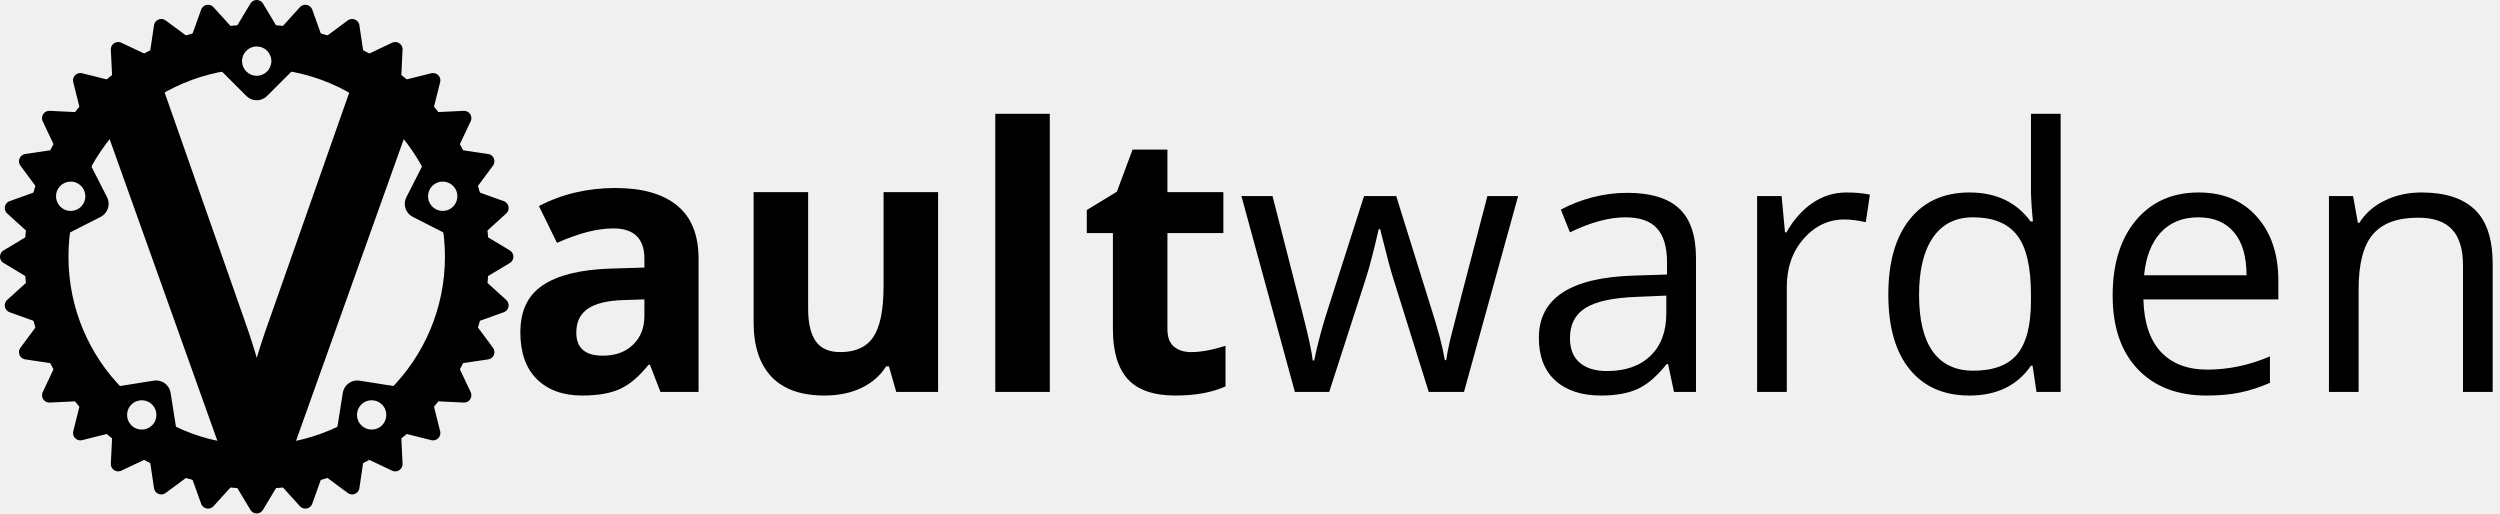
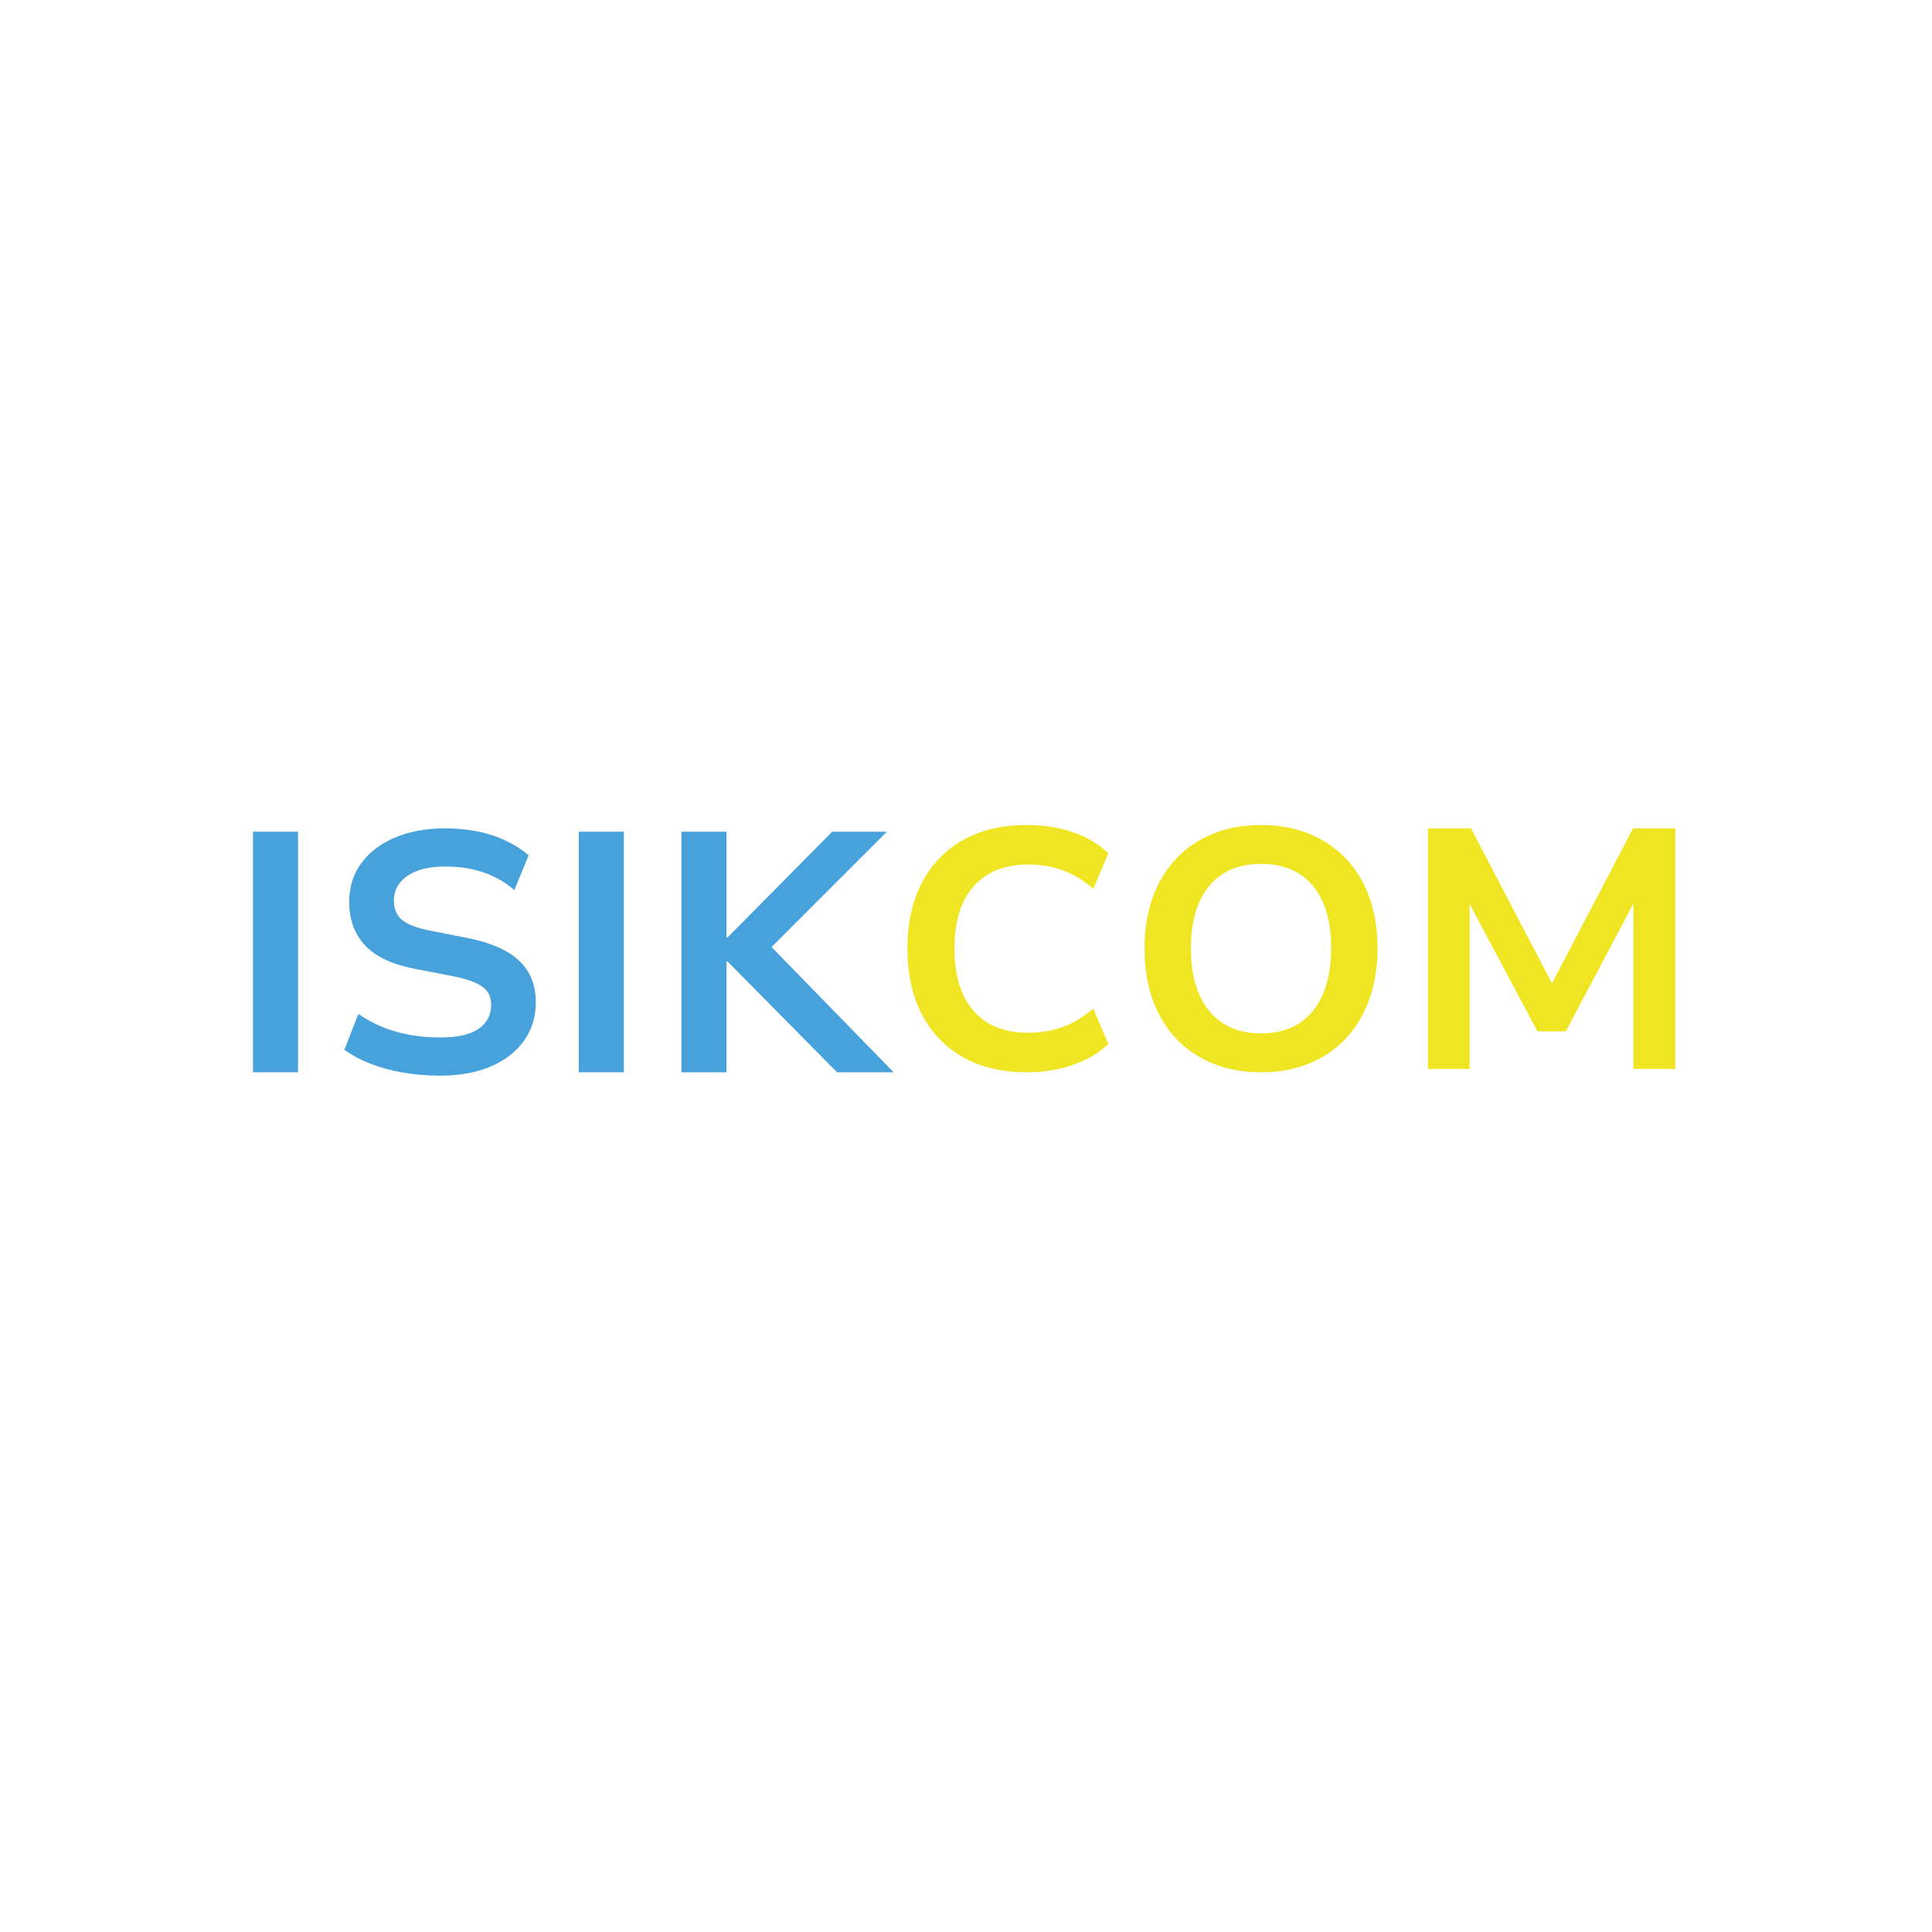
- <svg xmlns="http://www.w3.org/2000/svg" xmlns:xlink="http://www.w3.org/1999/xlink" width="1365.826" height="280.489" version="1.1" viewBox="0 0 1365.825 280.489">
-   <style>
- @media (prefers-color-scheme: dark) {
-   svg { -webkit-filter:invert(0.90); filter:invert(0.90); }
- }</style>
-   <defs>
-     <mask id="d">
-       <rect x="-60" y="-60" width="120" height="120" fill="#fff" />
-       <circle id="b" cy="-40" r="3" />
-       <use transform="rotate(72)" xlink:href="#b" />
-       <use transform="rotate(144)" xlink:href="#b" />
-       <use transform="rotate(216)" xlink:href="#b" />
-       <use transform="rotate(-72)" xlink:href="#b" />
-     </mask>
-   </defs>
-   <g transform="translate(-10.70827,-9.296538)" aria-label="aultwarden">
-     <path d="m371.553 223.436-5.762-14.844h-0.781q-7.52 9.473-15.527 13.184-7.91 3.613-20.703 3.613-15.723 0-24.805-8.984-8.984-8.984-8.984-25.586 0-17.383 12.109-25.586 12.207-8.301 36.719-9.18l18.945-0.586v-4.785q0-16.602-16.992-16.602-13.086 0-30.762 7.91l-9.863-20.117q18.848-9.863 41.797-9.863 21.973 0 33.691 9.57 11.719 9.57 11.719 29.102v72.754zm-8.789-50.586-11.523 0.391q-12.988 0.391-19.336 4.688-6.348 4.297-6.348 13.086 0 12.598 14.453 12.598 10.352 0 16.504-5.957 6.25-5.957 6.25-15.82zm137.598 50.586-4.004-13.965h-1.562q-4.785 7.617-13.574 11.816-8.789 4.102-20.02 4.102-19.238 0-29.004-10.254-9.766-10.352-9.766-29.688v-71.191h29.785v63.77q0 11.816 4.199 17.773 4.199 5.859 13.379 5.859 12.5 0 18.066-8.301 5.566-8.398 5.566-27.734v-51.367h29.785v109.18zm83.887 0h-29.785v-151.953h29.785zm77.246-21.777q7.812 0 18.75-3.418v22.168q-11.133 4.98-27.344 4.98-17.871 0-26.074-8.984-8.105-9.082-8.105-27.148v-52.637h-14.258v-12.598l16.406-9.961 8.594-23.047h19.043v23.242h30.566v22.363h-30.566v52.637q0 6.348 3.516 9.375 3.613 3.027 9.473 3.027z" />
-     <path d="m791.28 223.436-19.629-62.793q-1.855-5.762-6.934-26.172h-0.781q-3.906 17.09-6.836 26.367l-20.215 62.598h-18.75l-29.199-107.031h16.992q10.352 40.332 15.723 61.426 5.469 21.094 6.25 28.418h0.781q1.074-5.566 3.418-14.355 2.441-8.887 4.199-14.062l19.629-61.426h17.578l19.141 61.426q5.469 16.797 7.422 28.223h0.781q0.391-3.516 2.051-10.84 1.758-7.324 20.41-78.809h16.797l-29.59 107.031zm133.984 0-3.223-15.234h-0.781q-8.008 10.059-16.016 13.672-7.91 3.516-19.824 3.516-15.918 0-25-8.203-8.984-8.203-8.984-23.34 0-32.422 51.855-33.984l18.164-0.586v-6.641q0-12.598-5.469-18.555-5.371-6.055-17.285-6.055-13.379 0-30.273 8.203l-4.98-12.402q7.91-4.297 17.285-6.738 9.473-2.441 18.945-2.441 19.141 0 28.32 8.496 9.277 8.496 9.277 27.246v73.047zm-36.621-11.426q15.137 0 23.73-8.301 8.691-8.301 8.691-23.242v-9.668l-16.211 0.684q-19.336 0.684-27.93 6.055-8.496 5.273-8.496 16.504 0 8.789 5.273 13.379 5.371 4.59 14.941 4.59zm130.859-97.559q7.129 0 12.793 1.172l-2.246 15.039q-6.641-1.465-11.719-1.465-12.988 0-22.266 10.547-9.18 10.547-9.18 26.27v57.422h-16.211v-107.031h13.379l1.855 19.824h0.781q5.957-10.449 14.356-16.113 8.398-5.664 18.457-5.664zm101.66 94.629h-0.879q-11.23 16.309-33.594 16.309-20.996 0-32.715-14.355-11.621-14.355-11.621-40.82 0-26.465 11.719-41.113 11.719-14.648 32.617-14.648 21.777 0 33.398 15.82h1.27l-0.684-7.715-0.391-7.52v-43.555h16.211v151.953h-13.184zm-32.422 2.734q16.602 0 24.023-8.984 7.519-9.082 7.519-29.199v-3.418q0-22.754-7.617-32.422-7.52-9.766-24.121-9.766-14.258 0-21.875 11.133-7.52 11.035-7.52 31.25 0 20.508 7.52 30.957 7.519 10.449 22.07 10.449zm127.344 13.574q-23.73 0-37.5-14.453-13.672-14.453-13.672-40.137 0-25.879 12.695-41.113 12.793-15.234 34.277-15.234 20.117 0 31.836 13.281 11.719 13.184 11.719 34.863v10.254h-73.731q0.488 18.848 9.473 28.613 9.082 9.766 25.488 9.766 17.285 0 34.18-7.227v14.453q-8.594 3.711-16.309 5.273-7.617 1.66-18.457 1.66zm-4.394-97.363q-12.891 0-20.605 8.398-7.617 8.398-8.984 23.242h55.957q0-15.332-6.836-23.438-6.836-8.203-19.531-8.203zm144.629 95.41v-69.238q0-13.086-5.957-19.531-5.957-6.445-18.652-6.445-16.797 0-24.609 9.082t-7.812 29.98v56.152h-16.211v-107.031h13.184l2.637 14.648h0.781q4.98-7.91 13.965-12.207 8.984-4.395 20.02-4.395 19.336 0 29.102 9.375 9.766 9.277 9.766 29.785v69.824z" />
-   </g>
-   <g transform="translate(-10.70827,-9.296538)">
-     <g id="e" transform="matrix(2.671283,0,0,2.671283,150.9503,149.5385)">
-       <g id="f" mask="url(#d)">
-         <path d="m-31.172-33.813 26.496 74.189h9.352l26.496-74.189h-9.767l-16.729 47.589q-1.662 4.572-2.805 8.624-1.143 3.948-1.87 7.585-.727-3.637-1.87-7.689-1.143-4.052-2.805-8.728l-16.625-47.381z" stroke="#000" stroke-width="4.512" />
-         <circle transform="scale(-1,1)" r="43" fill="none" stroke="#000" stroke-width="9" />
-         <g id="g" transform="scale(-1,1)">
-           <polygon id="a" points="46 -3 46 3 51 0" stroke="#000" stroke-linejoin="round" stroke-width="3" />
-           <use transform="rotate(11.25)" xlink:href="#a" />
-           <use transform="rotate(22.5)" xlink:href="#a" />
-           <use transform="rotate(33.75)" xlink:href="#a" />
-           <use transform="rotate(45)" xlink:href="#a" />
-           <use transform="rotate(56.25)" xlink:href="#a" />
-           <use transform="rotate(67.5)" xlink:href="#a" />
-           <use transform="rotate(78.75)" xlink:href="#a" />
-           <use transform="rotate(90)" xlink:href="#a" />
-           <use transform="rotate(101.25)" xlink:href="#a" />
-           <use transform="rotate(112.5)" xlink:href="#a" />
-           <use transform="rotate(123.75)" xlink:href="#a" />
-           <use transform="rotate(135)" xlink:href="#a" />
-           <use transform="rotate(146.25)" xlink:href="#a" />
-           <use transform="rotate(157.5)" xlink:href="#a" />
-           <use transform="rotate(168.75)" xlink:href="#a" />
-           <use transform="scale(-1)" xlink:href="#a" />
-           <use transform="rotate(191.25)" xlink:href="#a" />
-           <use transform="rotate(202.5)" xlink:href="#a" />
-           <use transform="rotate(213.75)" xlink:href="#a" />
-           <use transform="rotate(225)" xlink:href="#a" />
-           <use transform="rotate(236.25)" xlink:href="#a" />
-           <use transform="rotate(247.5)" xlink:href="#a" />
-           <use transform="rotate(258.75)" xlink:href="#a" />
-           <use transform="rotate(-90)" xlink:href="#a" />
-           <use transform="rotate(-78.75)" xlink:href="#a" />
-           <use transform="rotate(-67.5)" xlink:href="#a" />
-           <use transform="rotate(-56.25)" xlink:href="#a" />
-           <use transform="rotate(-45)" xlink:href="#a" />
-           <use transform="rotate(-33.75)" xlink:href="#a" />
-           <use transform="rotate(-22.5)" xlink:href="#a" />
-           <use transform="rotate(-11.25)" xlink:href="#a" />
-         </g>
-         <g id="h" transform="scale(-1,1)">
-           <polygon id="c" points="7 -42 -7 -42 0 -35" stroke="#000" stroke-linejoin="round" stroke-width="6" />
-           <use transform="rotate(72)" xlink:href="#c" />
-           <use transform="rotate(144)" xlink:href="#c" />
-           <use transform="rotate(216)" xlink:href="#c" />
-           <use transform="rotate(-72)" xlink:href="#c" />
-         </g>
+ <svg xmlns="http://www.w3.org/2000/svg" width="500" zoomAndPan="magnify" viewBox="0 0 375 375" height="500" preserveAspectRatio="xMidYMid meet" version="1.2">
+   <defs />
+   <g id="aa5d6555fb">
+     <rect x="0" width="375" y="0" height="375" style="fill:#ffffff;fill-opacity:1;stroke:none;" />
+     <rect x="0" width="375" y="0" height="375" style="fill:#ffffff;fill-opacity:1;stroke:none;" />
+     <g style="fill:#47a1da;fill-opacity:1;">
+       <g transform="translate(43.47742, 208.125)">
+         <path style="stroke:none" d="M 5.625 0 L 5.625 -46.688 L 14.375 -46.688 L 14.375 0 Z M 5.625 0 " />
      </g>
-       <mask>
-         <rect x="-60" y="-60" width="120" height="120" fill="#fff" />
-         <circle cy="-40" r="3" />
-         <use transform="rotate(72)" xlink:href="#b" />
-         <use transform="rotate(144)" xlink:href="#b" />
-         <use transform="rotate(216)" xlink:href="#b" />
-         <use transform="rotate(-72)" xlink:href="#b" />
-       </mask>
+     </g>
+     <g style="fill:#47a1da;fill-opacity:1;">
+       <g transform="translate(63.40689, 208.125)">
+         <path style="stroke:none" d="M 22.047 0.656 C 19.535 0.656 17.129 0.457 14.828 0.062 C 12.535 -0.332 10.426 -0.906 8.5 -1.656 C 6.582 -2.406 4.895 -3.312 3.438 -4.375 L 6.156 -11.328 C 7.613 -10.305 9.18 -9.453 10.859 -8.766 C 12.535 -8.086 14.312 -7.582 16.188 -7.25 C 18.062 -6.914 20.016 -6.75 22.047 -6.75 C 25.398 -6.75 27.883 -7.312 29.5 -8.438 C 31.113 -9.562 31.922 -11.098 31.922 -13.047 C 31.922 -14.109 31.676 -14.977 31.188 -15.656 C 30.695 -16.344 29.891 -16.926 28.766 -17.406 C 27.641 -17.895 26.176 -18.316 24.375 -18.672 L 16.891 -20.125 C 12.609 -20.969 9.453 -22.477 7.422 -24.656 C 5.391 -26.844 4.375 -29.66 4.375 -33.109 C 4.375 -35.973 5.164 -38.477 6.75 -40.625 C 8.344 -42.77 10.539 -44.426 13.344 -45.594 C 16.145 -46.758 19.379 -47.344 23.047 -47.344 C 25.203 -47.344 27.273 -47.145 29.266 -46.75 C 31.254 -46.352 33.086 -45.754 34.766 -44.953 C 36.441 -44.16 37.922 -43.211 39.203 -42.109 L 36.422 -35.359 C 34.566 -36.953 32.523 -38.113 30.297 -38.844 C 28.066 -39.57 25.629 -39.938 22.984 -39.938 C 20.953 -39.938 19.195 -39.672 17.719 -39.141 C 16.238 -38.609 15.086 -37.844 14.266 -36.844 C 13.453 -35.852 13.047 -34.676 13.047 -33.312 C 13.047 -31.719 13.562 -30.477 14.594 -29.594 C 15.633 -28.719 17.457 -28.016 20.062 -27.484 L 27.484 -26.031 C 31.898 -25.145 35.188 -23.688 37.344 -21.656 C 39.508 -19.625 40.594 -16.93 40.594 -13.578 C 40.594 -10.754 39.828 -8.27 38.297 -6.125 C 36.773 -3.977 34.625 -2.312 31.844 -1.125 C 29.062 0.062 25.797 0.656 22.047 0.656 Z M 22.047 0.656 " />
+       </g>
+     </g>
+     <g style="fill:#47a1da;fill-opacity:1;">
+       <g transform="translate(106.7088, 208.125)">
+         <path style="stroke:none" d="M 5.625 0 L 5.625 -46.688 L 14.375 -46.688 L 14.375 0 Z M 5.625 0 " />
+       </g>
+     </g>
+     <g style="fill:#47a1da;fill-opacity:1;">
+       <g transform="translate(126.6383, 208.125)">
+         <path style="stroke:none" d="M 5.625 0 L 5.625 -46.688 L 14.375 -46.688 L 14.375 -26.156 L 14.562 -26.156 L 34.891 -46.688 L 45.5 -46.688 L 20.859 -22.047 L 21.25 -26.219 L 46.812 0 L 35.828 0 L 14.562 -21.516 L 14.375 -21.516 L 14.375 0 Z M 5.625 0 " />
+       </g>
+     </g>
+     <g style="fill:#f0e523;fill-opacity:1;">
+       <g transform="translate(172.0905, 207.475)">
+         <path style="stroke:none" d="M 27.219 0.656 C 22.445 0.656 18.328 -0.312 14.859 -2.25 C 11.398 -4.195 8.734 -6.969 6.859 -10.562 C 4.984 -14.156 4.047 -18.426 4.047 -23.375 C 4.047 -28.32 4.984 -32.582 6.859 -36.156 C 8.734 -39.727 11.391 -42.484 14.828 -44.422 C 18.273 -46.367 22.406 -47.344 27.219 -47.344 C 30.395 -47.344 33.363 -46.879 36.125 -45.953 C 38.883 -45.023 41.191 -43.656 43.047 -41.844 L 40.125 -34.969 C 38.145 -36.645 36.141 -37.848 34.109 -38.578 C 32.078 -39.305 29.867 -39.672 27.484 -39.672 C 22.93 -39.672 19.406 -38.266 16.906 -35.453 C 14.414 -32.648 13.172 -28.625 13.172 -23.375 C 13.172 -18.125 14.406 -14.082 16.875 -11.25 C 19.352 -8.426 22.891 -7.016 27.484 -7.016 C 29.867 -7.016 32.078 -7.379 34.109 -8.109 C 36.141 -8.836 38.145 -10.039 40.125 -11.719 L 43.047 -4.828 C 41.191 -3.066 38.883 -1.711 36.125 -0.766 C 33.363 0.18 30.395 0.656 27.219 0.656 Z M 27.219 0.656 " />
+       </g>
+     </g>
+     <g style="fill:#f0e523;fill-opacity:1;">
+       <g transform="translate(218.1071, 207.475)">
+         <path style="stroke:none" d="M 26.688 0.656 C 23.238 0.656 20.125 0.094 17.344 -1.031 C 14.562 -2.156 12.176 -3.766 10.188 -5.859 C 8.207 -7.953 6.688 -10.477 5.625 -13.438 C 4.57 -16.395 4.047 -19.707 4.047 -23.375 C 4.047 -27.039 4.57 -30.336 5.625 -33.266 C 6.688 -36.203 8.207 -38.719 10.188 -40.812 C 12.176 -42.914 14.562 -44.531 17.344 -45.656 C 20.125 -46.781 23.238 -47.344 26.688 -47.344 C 30.082 -47.344 33.172 -46.781 35.953 -45.656 C 38.734 -44.531 41.117 -42.93 43.109 -40.859 C 45.098 -38.785 46.617 -36.281 47.672 -33.344 C 48.734 -30.406 49.266 -27.102 49.266 -23.438 C 49.266 -19.77 48.734 -16.457 47.672 -13.5 C 46.617 -10.551 45.098 -8.016 43.109 -5.891 C 41.117 -3.773 38.734 -2.156 35.953 -1.031 C 33.172 0.094 30.082 0.656 26.688 0.656 Z M 26.688 -6.891 C 29.551 -6.891 31.988 -7.531 34 -8.812 C 36.008 -10.094 37.555 -11.969 38.641 -14.438 C 39.723 -16.906 40.266 -19.883 40.266 -23.375 C 40.266 -26.906 39.734 -29.895 38.672 -32.344 C 37.609 -34.789 36.062 -36.645 34.031 -37.906 C 32 -39.164 29.551 -39.797 26.688 -39.797 C 23.812 -39.797 21.359 -39.164 19.328 -37.906 C 17.305 -36.645 15.754 -34.789 14.672 -32.344 C 13.586 -29.895 13.047 -26.906 13.047 -23.375 C 13.047 -19.883 13.586 -16.906 14.672 -14.438 C 15.754 -11.969 17.305 -10.094 19.328 -8.812 C 21.359 -7.531 23.812 -6.891 26.688 -6.891 Z M 26.688 -6.891 " />
+       </g>
+     </g>
+     <g style="fill:#f0e523;fill-opacity:1;">
+       <g transform="translate(271.4068, 207.475)">
+         <path style="stroke:none" d="M 5.766 0 L 5.766 -46.688 L 14.109 -46.688 L 30.453 -15.422 L 29.203 -15.422 L 45.562 -46.688 L 53.766 -46.688 L 53.766 0 L 45.625 0 L 45.625 -33.703 L 46.484 -33.703 L 32.516 -7.281 L 27.016 -7.281 L 12.906 -33.766 L 13.844 -33.766 L 13.844 0 Z M 5.766 0 " />
+       </g>
    </g>
  </g>
</svg>
